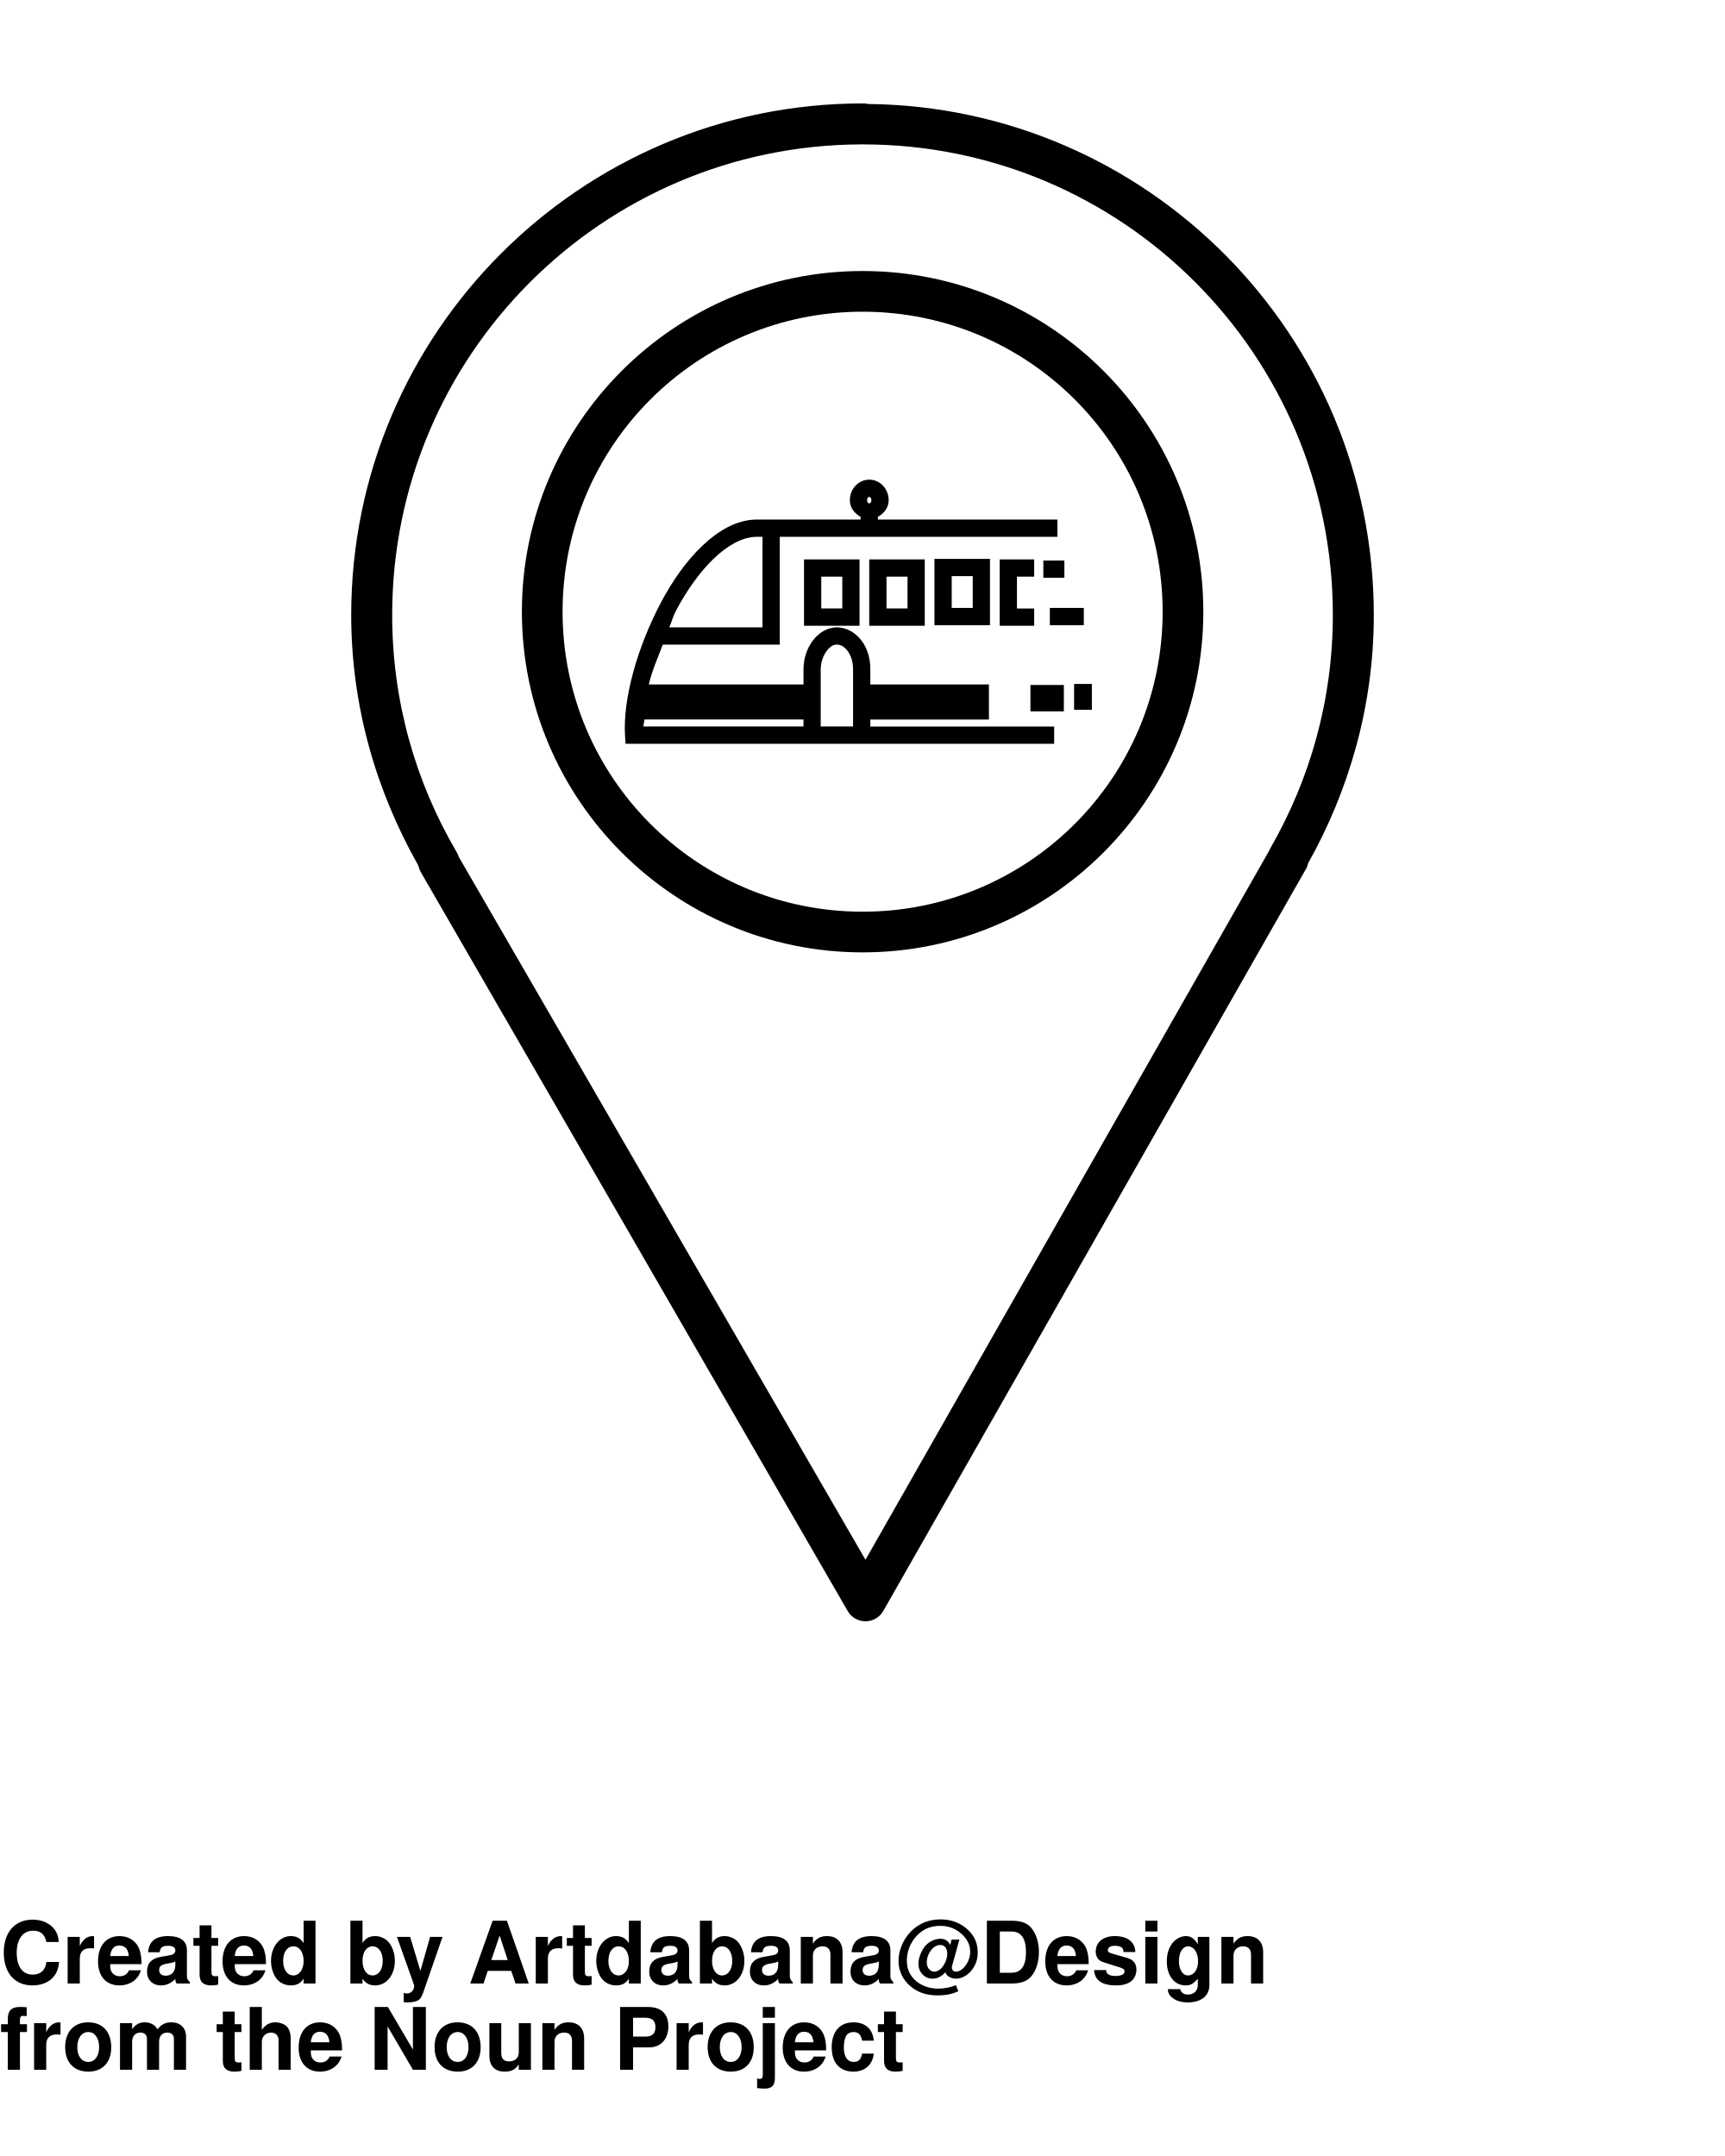
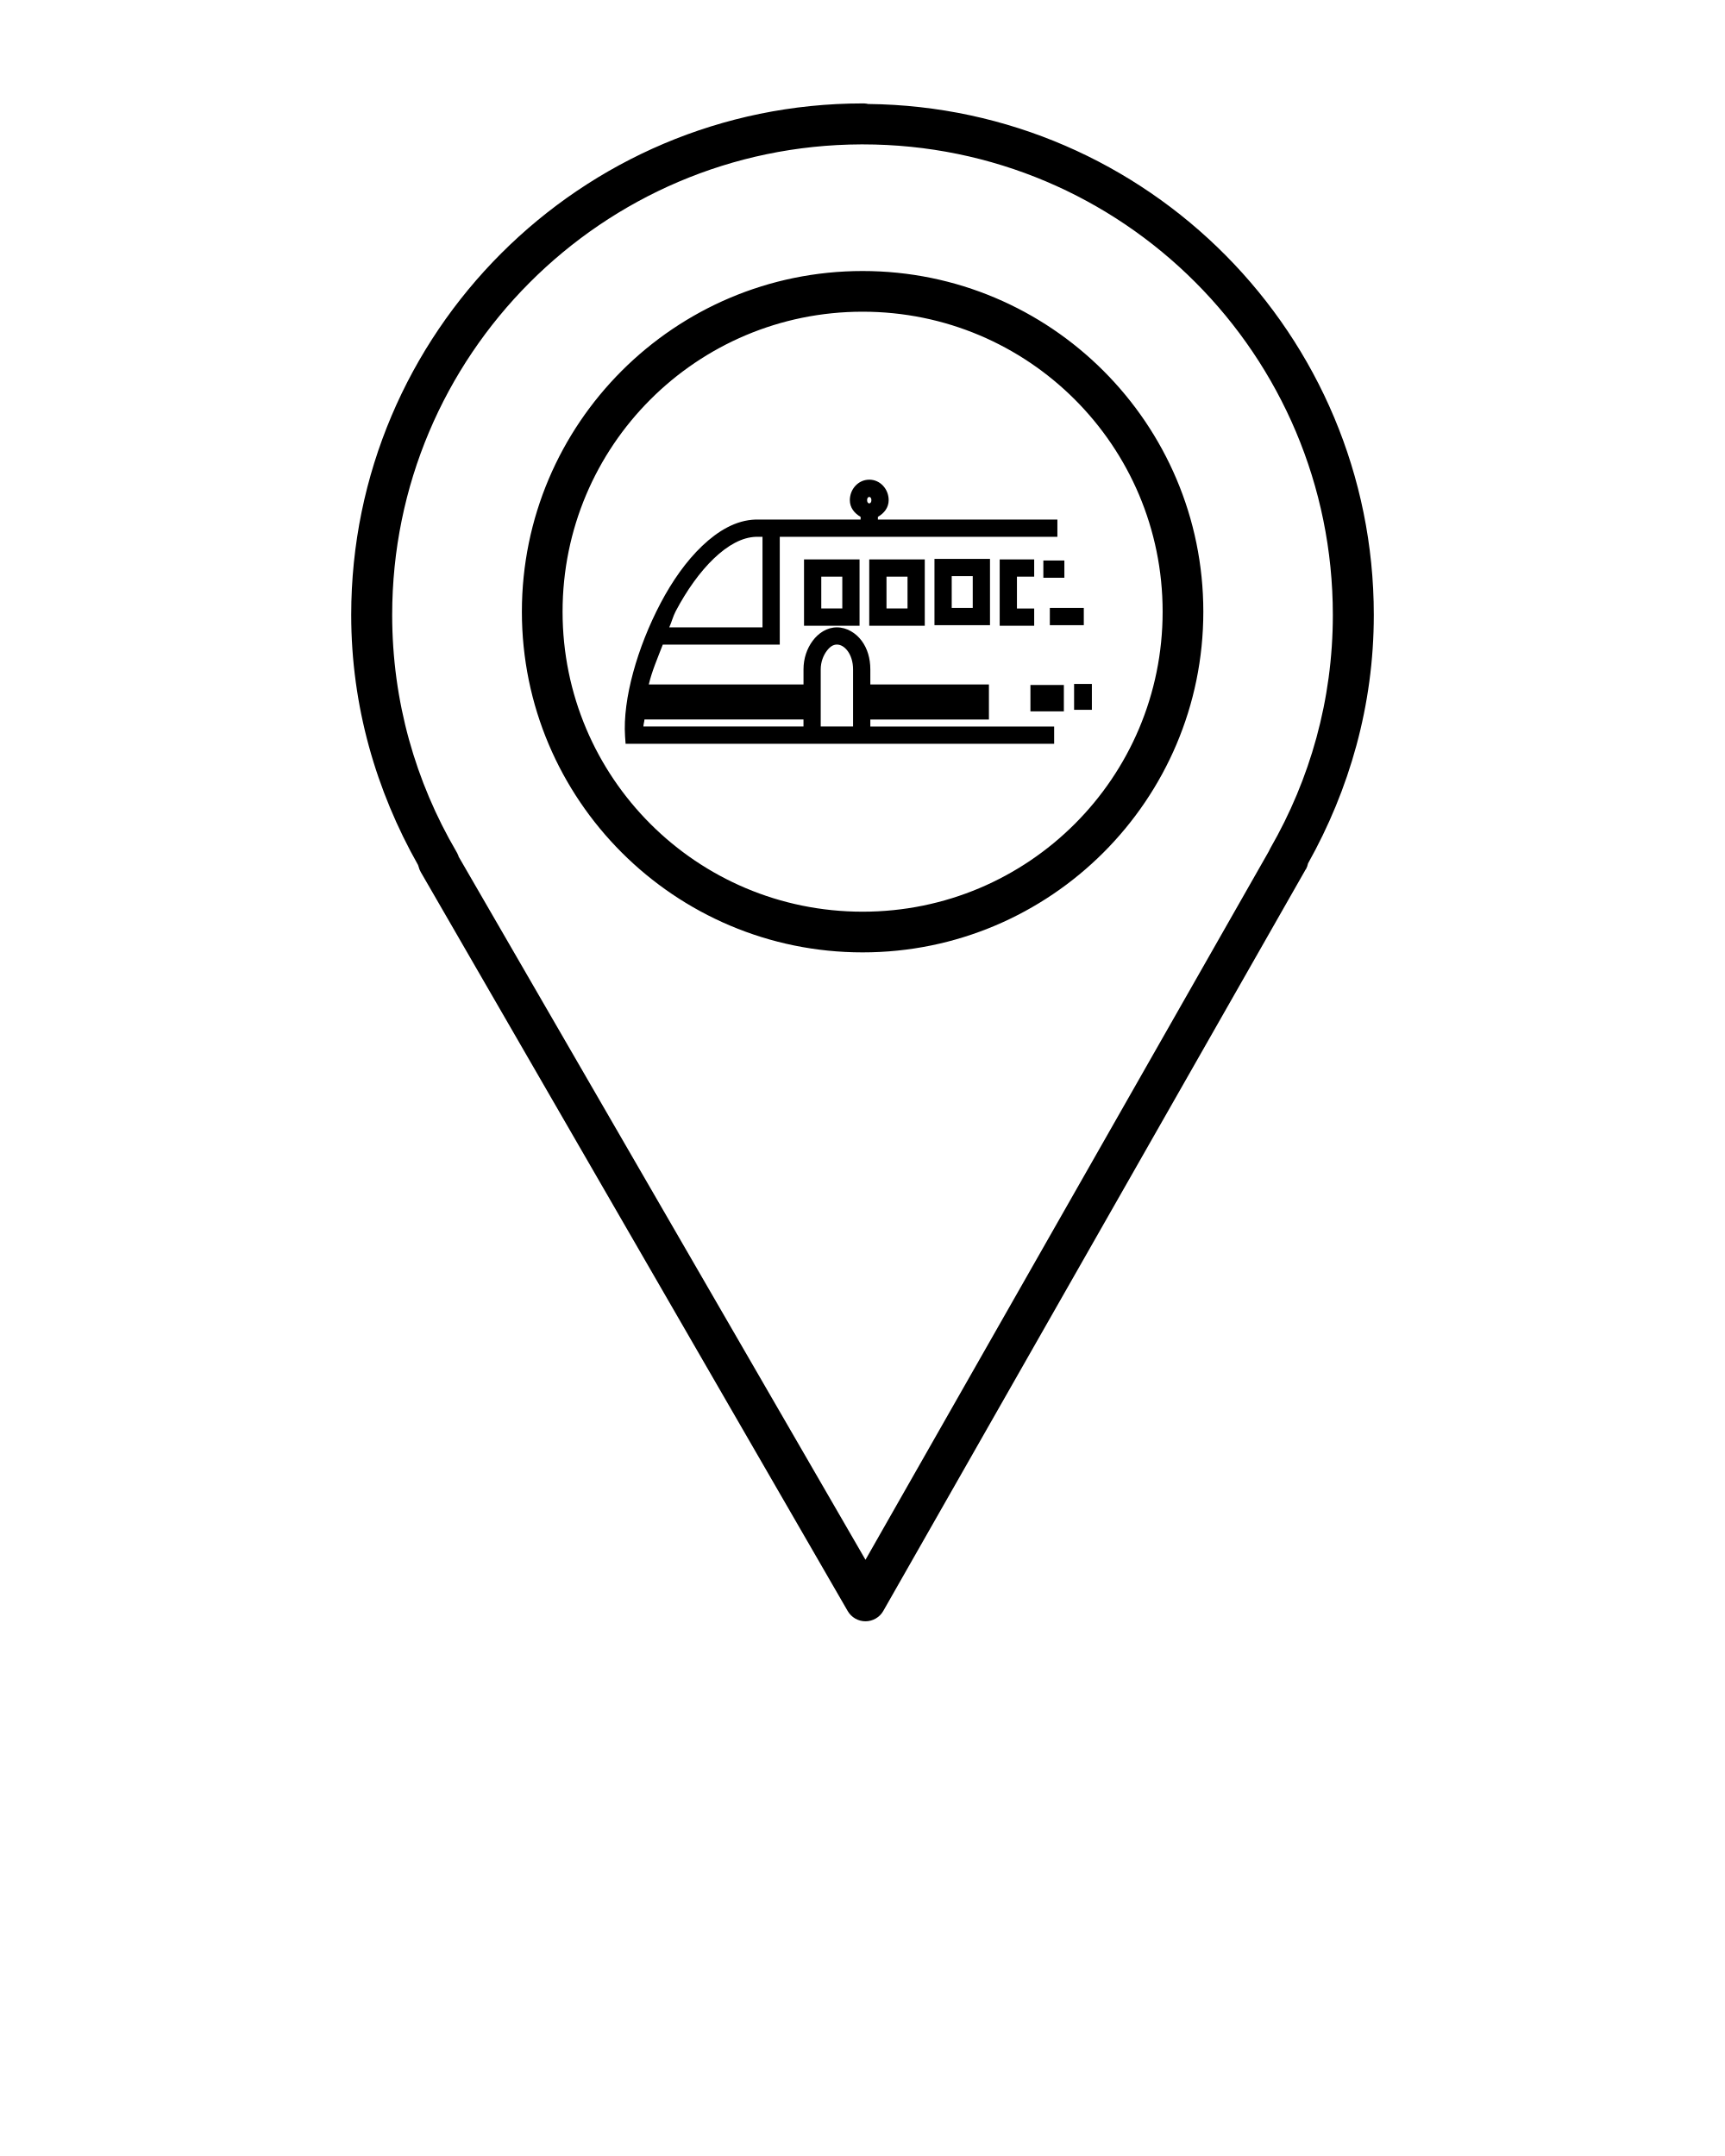
<svg xmlns="http://www.w3.org/2000/svg" version="1.1" x="0px" y="0px" viewBox="0 0 100 125">
  <g transform="translate(0,-952.3622)">
    <path style="text-indent:0;text-transform:none;direction:ltr;block-progression:tb;baseline-shift:baseline;color:#199aca;enable-background:accumulate;" d="m 50.391,980.173 c -0.644,0 -1.125,0.558 -1.125,1.187 0,0.437 0.265,0.763 0.625,0.969 l 0,0.156 -6.063,0 -0.031,0 c -1.138,0.036 -2.173,0.655 -3.094,1.531 -0.92,0.877 -1.73,2.029 -2.406,3.312 -1.352,2.566 -2.205,5.583 -2.062,7.719 l 0.031,0.437 0.469,0 24.375,0 0,-1 -10.656,0 0,-0.406 6.875,0 0,-0.5 0,-0.5 0,-0.031 0,-0.469 0,-0.531 -6.875,0 0,-0.875 c 0,-0.636 -0.168,-1.208 -0.5,-1.656 -0.332,-0.448 -0.859,-0.781 -1.437,-0.781 -0.579,0 -1.074,0.333 -1.406,0.781 -0.332,0.448 -0.531,1.021 -0.531,1.656 l 0,0.875 -8.969,0 c 0.181,-0.774 0.502,-1.507 0.812,-2.313 l 6.281,0 0.5,0 0,-0.5 0,-5.75 15,0 1.094,0 0,-1 -1.094,0 -9.312,0 0,-0.156 c 0.36,-0.206 0.625,-0.532 0.625,-0.969 0,-0.629 -0.481,-1.187 -1.125,-1.187 z m 0,1 c 0.056,0 0.125,0.055 0.125,0.187 0,0.132 -0.07,0.188 -0.125,0.188 -0.055,0 -0.125,-0.056 -0.125,-0.188 0,-0.132 0.069,-0.187 0.125,-0.187 z m -6.563,2.312 0.375,0 0,5.25 -5.406,0 c 0.141,-0.311 0.218,-0.639 0.375,-0.937 0.639,-1.212 1.409,-2.291 2.219,-3.063 0.809,-0.771 1.636,-1.225 2.437,-1.25 z m 10.344,1.281 0,0.5 0,2.844 0,0.5 0.5,0 2.219,0 0.5,0 0,-0.5 0,-2.844 0,-0.5 -0.5,0 -2.219,0 -0.5,0 z m -7.562,0.031 0,0.5 0,2.844 0,0.5 0.5,0 2.219,0 0.5,0 0,-0.5 0,-2.844 0,-0.5 -0.5,0 -2.219,0 -0.5,0 z m 3.781,0 0,0.5 0,2.844 0,0.5 0.5,0 2.219,0 0.5,0 0,-0.5 0,-2.844 0,-0.5 -0.5,0 -2.219,0 -0.5,0 z m 7.562,0 0,0.5 0,2.844 0,0.5 0.5,0 1.5,0 0,-1 -1,0 0,-1.844 0.75,0 0.25,0 0,-1 -0.25,0 -1.25,0 -0.5,0 z m 2.531,0.062 0,1 1.219,0 0,-1 -1.219,0 z m -5.312,0.906 1.219,0 0,1.844 -1.219,0 0,-1.844 z m -7.562,0.031 1.219,0 0,1.844 -1.219,0 0,-1.844 z m 3.781,0 1.219,0 0,1.844 -1.219,0 0,-1.844 z m 9.469,1.812 0,1 1.969,0 0,-1 -1.969,0 z m -12.344,2.125 c 0.217,0 0.438,0.123 0.625,0.375 0.187,0.252 0.312,0.626 0.312,1.063 l 0,2.812 0,0.5 -1.875,0 0,-0.312 0,-3 c 0,-0.436 0.157,-0.811 0.344,-1.063 0.187,-0.252 0.377,-0.375 0.594,-0.375 z m 13.75,2.281 0,0.5 0,0.5 0,0.5 1.031,0 0,-0.5 0,-0.5 0,-0.5 -1.031,0 z m -2.531,0.062 0,0.531 0,0.469 0,0.531 1.938,0 0,-0.531 0,-0.469 0,-0.531 -1.938,0 z m -22.375,2 9.219,0 0,0.094 0,0.312 -9.281,0 c 10e-5,-0.119 0.056,-0.28 0.062,-0.406 z m 12.646,-26.001 c -10.901,0 -19.752,8.852 -19.752,19.752 0,10.9 8.852,19.752 19.752,19.752 10.9,0 19.752,-8.852 19.752,-19.752 0,-10.9 -8.852,-19.752 -19.752,-19.752 z m 0,2.359 c 9.615,0 17.393,7.778 17.393,17.393 0,9.615 -7.778,17.393 -17.393,17.393 -9.615,0 -17.393,-7.778 -17.393,-17.393 0,-9.615 7.778,-17.393 17.393,-17.393 z m 0.01,-12.076 c -16.355,0 -29.656,13.302 -29.656,29.656 0,5.287 1.447,10.203 3.875,14.5 a 1.19,1.19 0 0 0 0.031,0.094 1.19,1.19 0 0 0 0.125,0.313 l 24.75,42.844 a 1.19,1.19 0 0 0 2.062,0 l 24.438,-42.906 0.031,-0.062 c 0.01,-0.012 0.024,-0.02 0.031,-0.031 a 1.19,1.19 0 0 0 0.125,-0.344 c 2.394,-4.274 3.813,-9.16 3.813,-14.406 0,-16.247 -13.106,-29.453 -29.313,-29.625 a 1.19,1.19 0 0 0 -0.219,-0.031 1.19,1.19 0 0 0 -0.094,0 z m -0.094,2.375 a 1.19,1.19 0 0 0 0.094,0 c 15.067,0 27.25,12.213 27.25,27.281 0,4.939 -1.329,9.536 -3.625,13.531 -0.012,0.02 -0.02,0.042 -0.031,0.062 a 1.19,1.19 0 0 0 -0.062,0.125 l -23.375,41.063 -23.594,-40.781 a 1.19,1.19 0 0 0 0,-0.031 l -0.031,-0.062 a 1.19,1.19 0 0 0 -0.094,-0.188 c -2.361,-4.037 -3.719,-8.703 -3.719,-13.719 0,-15.035 12.164,-27.23 27.188,-27.281 z" fill="#000000" fill-opacity="1" stroke="none" marker="none" visibility="visible" display="inline" overflow="visible" />
  </g>
-   <text x="0" y="115" fill="#000000" font-size="5px" font-weight="bold" font-family="'Helvetica Neue', Helvetica, Arial-Unicode, Arial, Sans-serif">Created by Artdabana@Design</text>
-   <text x="0" y="120" fill="#000000" font-size="5px" font-weight="bold" font-family="'Helvetica Neue', Helvetica, Arial-Unicode, Arial, Sans-serif">from the Noun Project</text>
+   <text x="0" y="115" fill="#000000" font-size="5px" font-weight="bold" font-family="'Helvetica Neue', Helvetica, Arial-Unicode, Arial, Sans-serif" />
+   <text x="0" y="120" fill="#000000" font-size="5px" font-weight="bold" font-family="'Helvetica Neue', Helvetica, Arial-Unicode, Arial, Sans-serif" />
</svg>
